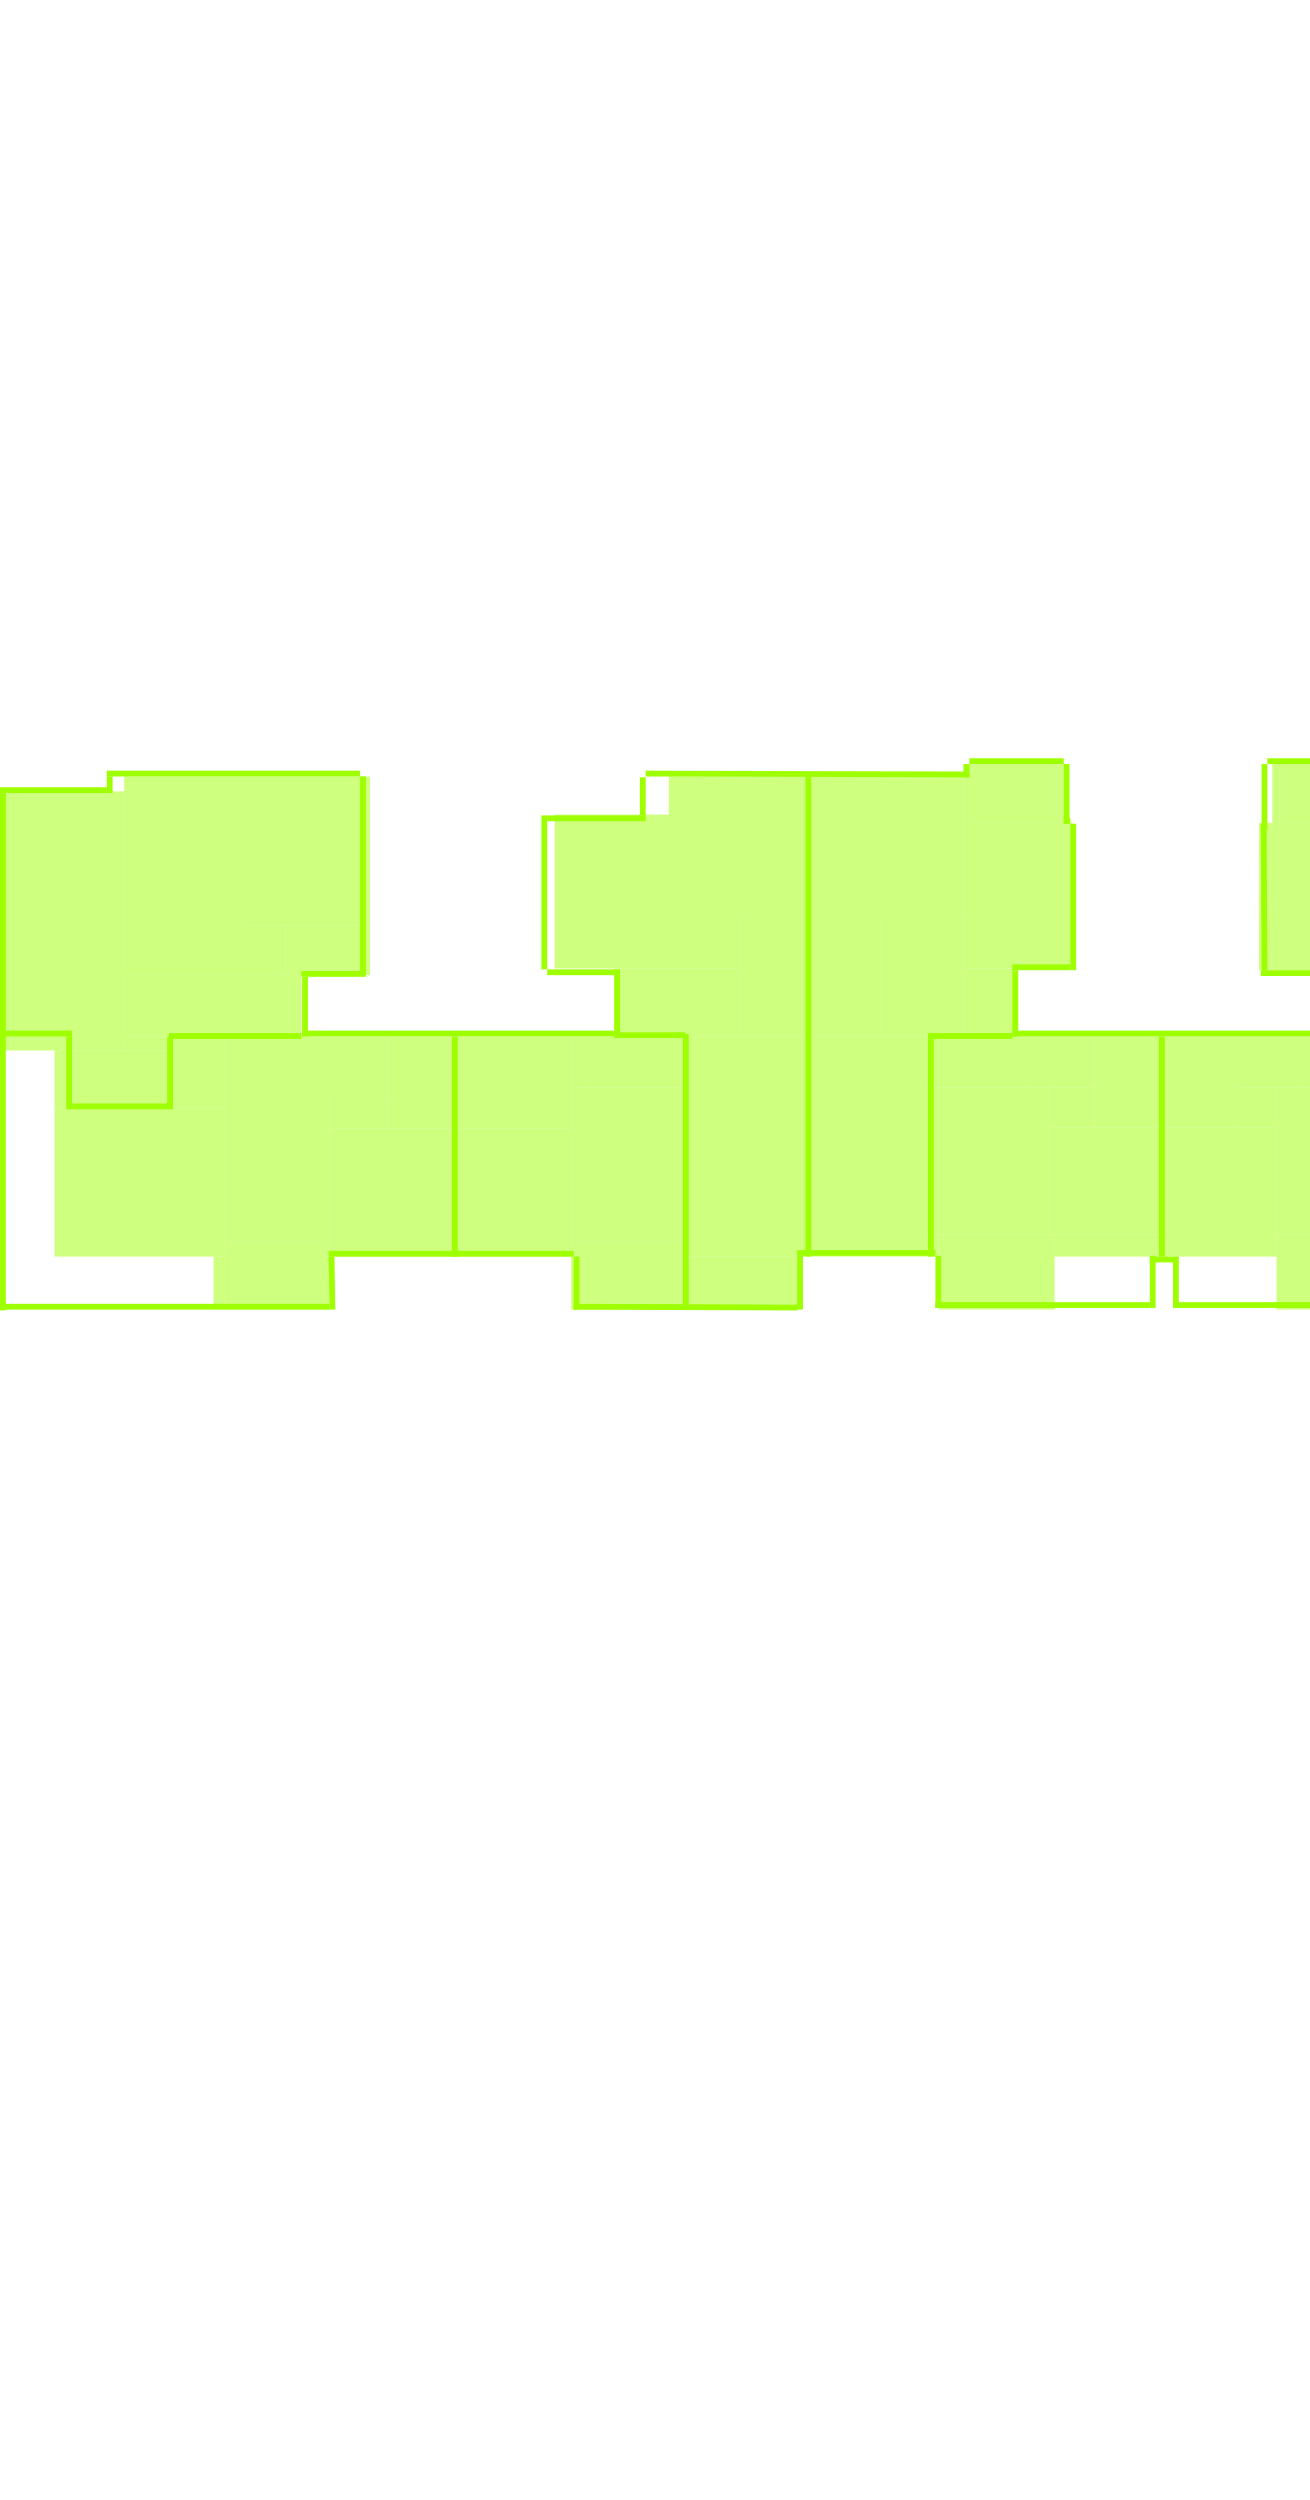
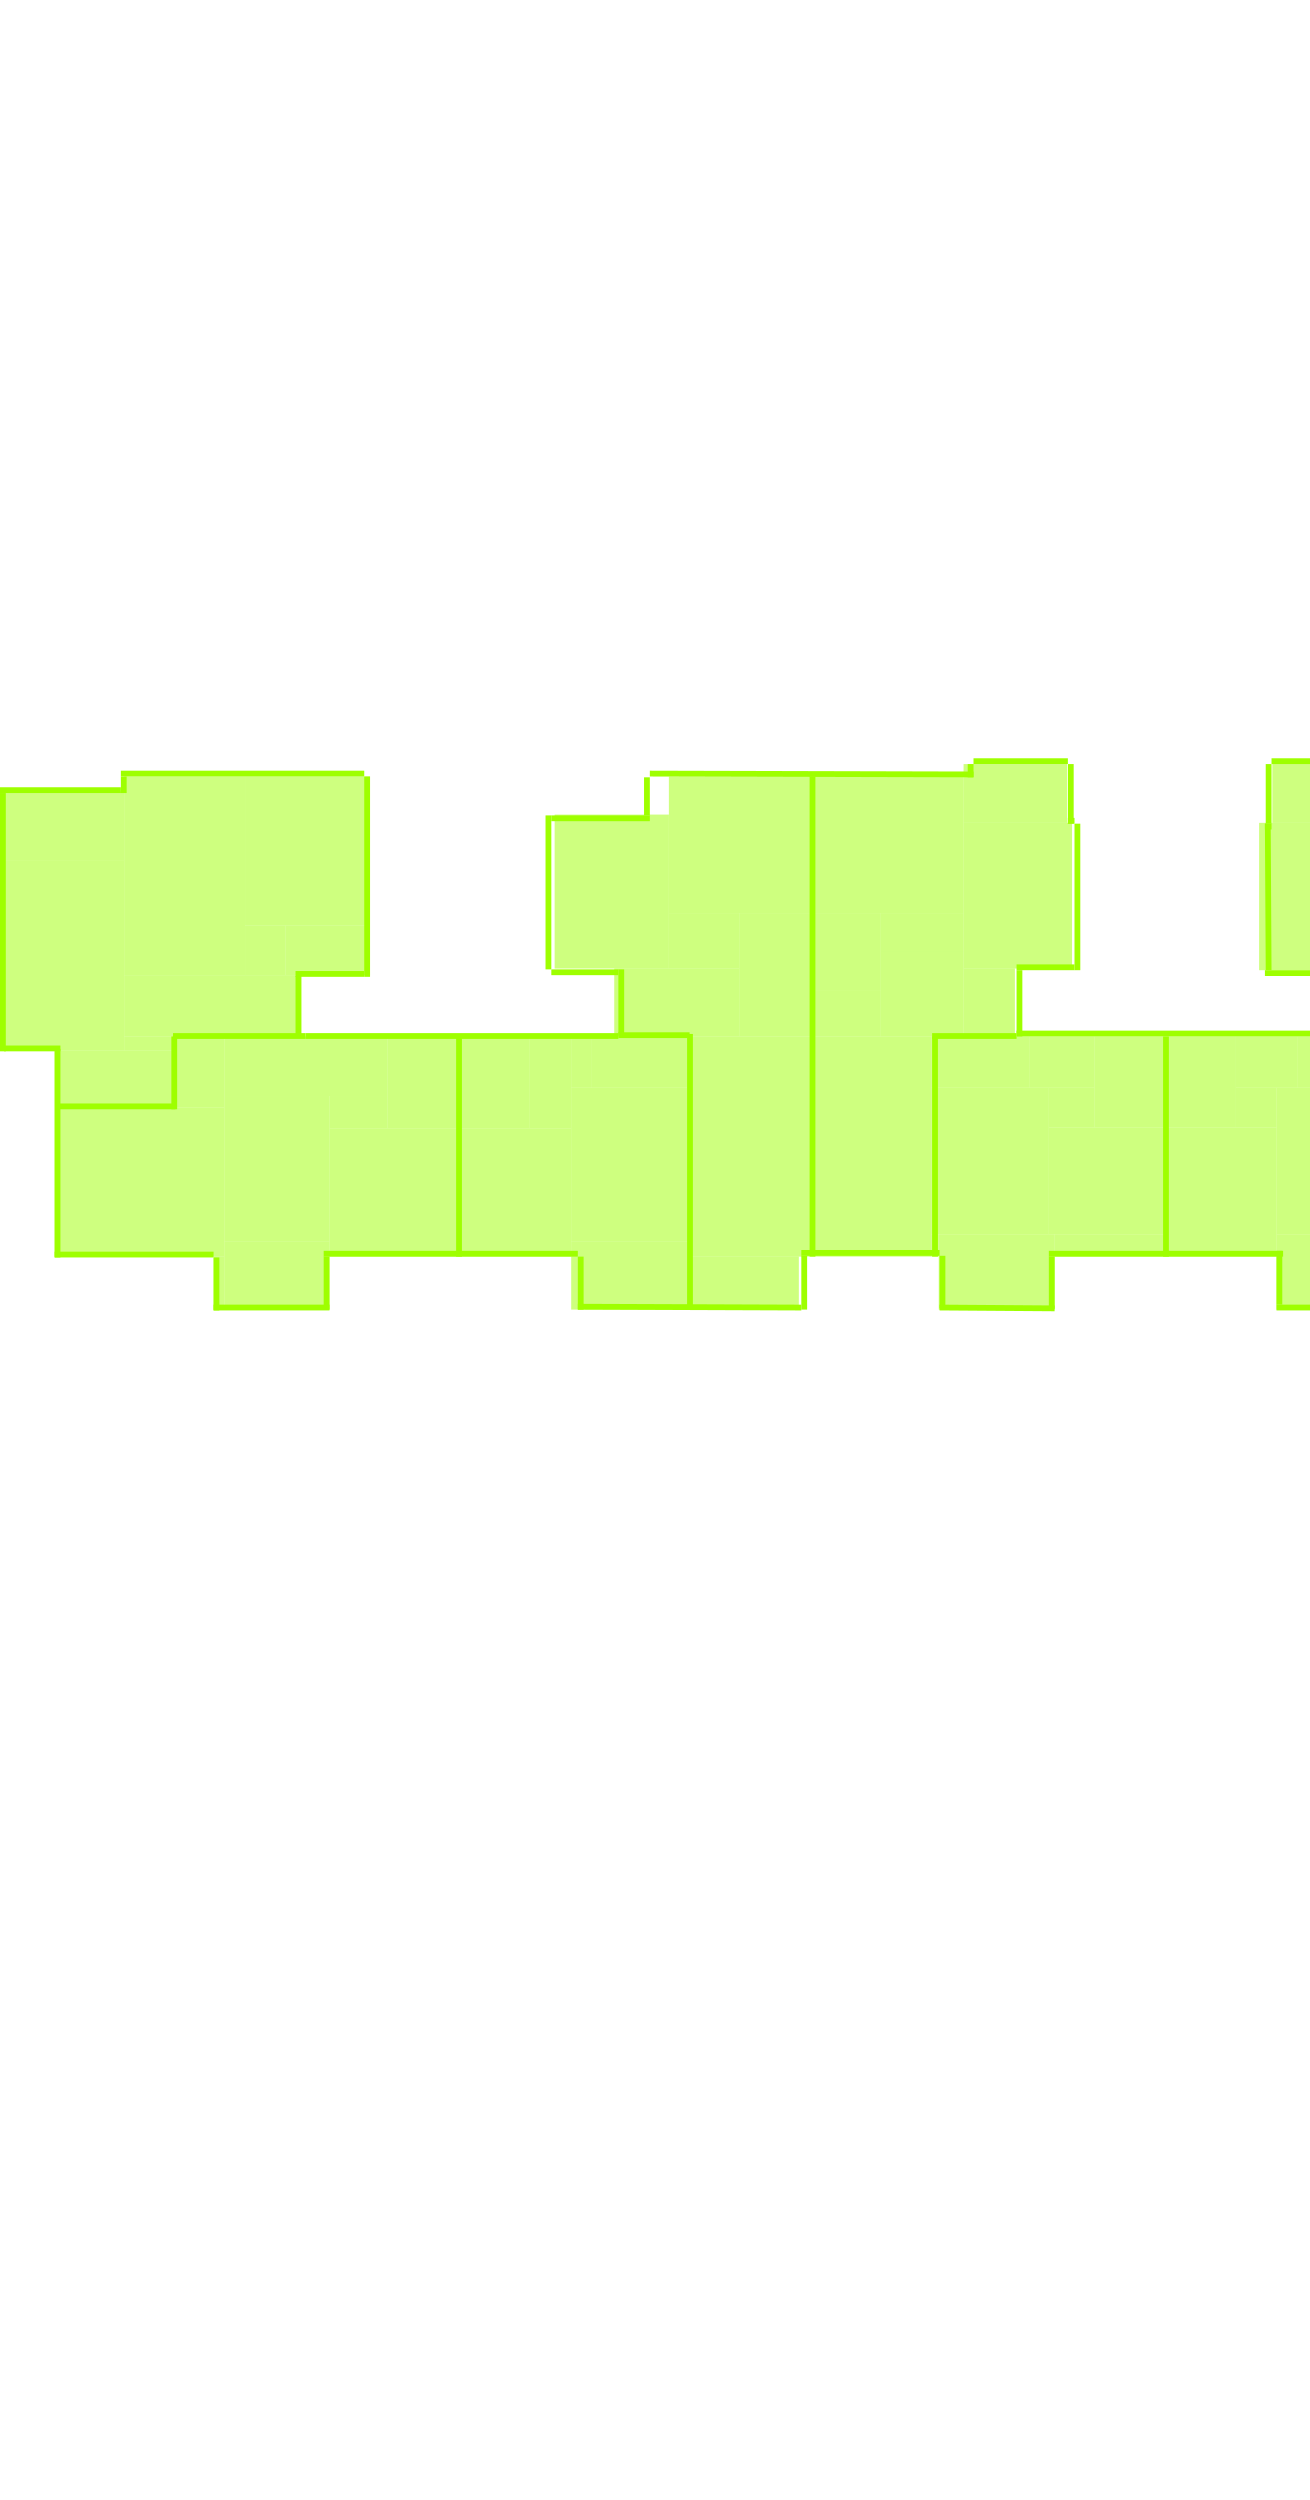
<svg xmlns="http://www.w3.org/2000/svg" class="round-bti__foreground-svg-90" viewBox="0 0 1582 3020" fill="none">
  <g>
    <g class="entrance 1">
      <g class="apartment" data-apartment-id="9">
        <g class="room 1">
          <rect x="742" y="1170" width="151" height="82" fill="#9EFF00" fill-opacity="0.5" />
        </g>
        <g class="room 2">
          <rect width="148" height="266" transform="matrix(-1 0 0 1 979 1252)" fill="#9EFF00" fill-opacity="0.5" />
        </g>
        <g class="room 3">
          <rect width="134" height="64" transform="matrix(-1 0 0 1 965 1518)" fill="#9EFF00" fill-opacity="0.5" />
        </g>
        <g class="room 4">
          <rect x="893" y="1103" width="86" height="149" fill="#9EFF00" fill-opacity="0.5" />
        </g>
        <g class="room 5">
          <rect x="808" y="938" width="171" height="165" fill="#9EFF00" fill-opacity="0.5" />
          <rect x="808" y="1103" width="85" height="67" fill="#9EFF00" fill-opacity="0.5" />
        </g>
        <g class="room 6">
          <rect x="670" y="984" width="138" height="186" fill="#9EFF00" fill-opacity="0.5" />
        </g>
      </g>
      <g class="apartment" data-apartment-id="10">
        <g class="room 1">
          <rect x="640" y="1252" width="50" height="111" fill="#9EFF00" fill-opacity="0.5" />
          <rect x="690" y="1252" width="25" height="62" fill="#9EFF00" fill-opacity="0.5" />
        </g>
        <g class="room 2">
          <rect x="553" y="1252" width="87" height="111" fill="#9EFF00" fill-opacity="0.5" />
        </g>
        <g class="room 3">
          <rect x="553" y="1363" width="137" height="155" fill="#9EFF00" fill-opacity="0.5" />
        </g>
        <g class="room 4">
          <rect x="690" y="1314" width="141" height="186" fill="#9EFF00" fill-opacity="0.5" />
          <rect x="715" y="1252" width="116" height="62" fill="#9EFF00" fill-opacity="0.5" />
        </g>
        <g class="room 5">
          <rect x="690" y="1500" width="141" height="82" fill="#9EFF00" fill-opacity="0.5" />
        </g>
      </g>
      <g class="apartment" data-apartment-id="11">
        <g class="room 1">
          <rect x="271" y="1252" width="197" height="72" fill="#9EFF00" fill-opacity="0.5" />
        </g>
        <g class="room 2">
          <rect x="468" y="1252" width="85" height="111" fill="#9EFF00" fill-opacity="0.5" />
        </g>
        <g class="room 3">
          <rect x="398" y="1363" width="155" height="155" fill="#9EFF00" fill-opacity="0.5" />
          <rect x="398" y="1324" width="70" height="39" fill="#9EFF00" fill-opacity="0.5" />
        </g>
        <g class="room 4">
          <rect x="271" y="1324" width="127" height="176" fill="#9EFF00" fill-opacity="0.5" />
        </g>
        <g class="room 5">
          <rect x="271" y="1500" width="127" height="82" fill="#9EFF00" fill-opacity="0.5" />
          <rect x="258" y="1518" width="13" height="64" fill="#9EFF00" fill-opacity="0.5" />
        </g>
        <g class="room 6">
          <rect x="66" y="1338" width="205" height="180" fill="#9EFF00" fill-opacity="0.5" />
          <rect x="208" y="1252" width="63" height="86" fill="#9EFF00" fill-opacity="0.5" />
        </g>
      </g>
      <g class="apartment" data-apartment-id="12">
        <g class="room 1">
          <rect x="150" y="1178" width="214" height="74" fill="#9EFF00" fill-opacity="0.5" />
          <rect x="296" y="1118" width="49" height="60" fill="#9EFF00" fill-opacity="0.5" />
        </g>
        <g class="room 2">
          <rect x="345" y="1118" width="102" height="60" fill="#9EFF00" fill-opacity="0.5" />
        </g>
        <g class="room 3">
          <rect x="296" y="938" width="151" height="180" fill="#9EFF00" fill-opacity="0.5" />
        </g>
        <g class="room 4">
          <rect x="150" y="938" width="146" height="240" fill="#9EFF00" fill-opacity="0.5" />
        </g>
        <g class="room 5">
          <rect y="1039" width="150" height="230" fill="#9EFF00" fill-opacity="0.5" />
        </g>
        <g class="room 6">
          <rect y="956" width="150" height="83" fill="#9EFF00" fill-opacity="0.5" />
        </g>
        <g class="room 7">
          <rect x="66" y="1269" width="142" height="69" fill="#9EFF00" fill-opacity="0.5" />
          <rect x="150" y="1252" width="58" height="17" fill="#9EFF00" fill-opacity="0.5" />
        </g>
      </g>
    </g>
    <g class="entrance 2">
      <g class="apartment" data-apartment-id="41">
        <g class="room 1">
          <rect x="1662" y="1149" width="85" height="103" fill="#9EFF00" fill-opacity="0.5" />
          <rect x="1595" y="1172" width="67" height="80" fill="#9EFF00" fill-opacity="0.5" />
        </g>
        <g class="room 2">
          <rect x="1684" y="1252" width="156" height="266" fill="#9EFF00" fill-opacity="0.5" />
        </g>
        <g class="room 3">
          <rect x="1747" y="1196" width="93" height="56" fill="#9EFF00" fill-opacity="0.5" />
        </g>
        <g class="room 4">
          <rect x="1747" y="1101" width="93" height="95" fill="#9EFF00" fill-opacity="0.5" />
        </g>
        <g class="room 5">
          <rect x="1662" y="939" width="178" height="162" fill="#9EFF00" fill-opacity="0.5" />
          <rect x="1662" y="1101" width="85" height="48" fill="#9EFF00" fill-opacity="0.5" />
        </g>
        <g class="room 6">
          <rect x="1521" y="994" width="141" height="178" fill="#9EFF00" fill-opacity="0.5" />
          <rect x="1537" y="922" width="125" height="72" fill="#9EFF00" fill-opacity="0.5" />
        </g>
      </g>
      <g class="apartment" data-apartment-id="42">
        <g class="room 1">
          <rect x="1493" y="1252" width="74" height="62" fill="#9EFF00" fill-opacity="0.5" />
          <rect x="1493" y="1314" width="49" height="48" fill="#9EFF00" fill-opacity="0.5" />
        </g>
        <g class="room 2">
          <rect x="1406" y="1252" width="87" height="110" fill="#9EFF00" fill-opacity="0.5" />
        </g>
        <g class="room 3">
          <rect x="1406" y="1362" width="136" height="156" fill="#9EFF00" fill-opacity="0.5" />
        </g>
        <g class="room 4">
          <rect x="1567" y="1252" width="117" height="62" fill="#9EFF00" fill-opacity="0.5" />
          <rect x="1542" y="1314" width="142" height="177" fill="#9EFF00" fill-opacity="0.5" />
        </g>
        <g class="room 5">
          <rect x="1542" y="1491" width="135" height="91" fill="#9EFF00" fill-opacity="0.5" />
        </g>
      </g>
      <g class="apartment" data-apartment-id="43">
        <g class="room 1">
          <rect x="1244" y="1252" width="78" height="62" fill="#9EFF00" fill-opacity="0.5" />
          <rect x="1267" y="1314" width="55" height="48" fill="#9EFF00" fill-opacity="0.5" />
        </g>
        <g class="room 2">
          <rect x="1322" y="1252" width="84" height="110" fill="#9EFF00" fill-opacity="0.5" />
        </g>
        <g class="room 3">
          <rect x="1267" y="1362" width="139" height="129" fill="#9EFF00" fill-opacity="0.5" />
          <rect x="1274" y="1491" width="132" height="27" fill="#9EFF00" fill-opacity="0.5" />
        </g>
        <g class="room 4">
          <rect x="1125" y="1252" width="119" height="62" fill="#9EFF00" fill-opacity="0.5" />
          <rect x="1125" y="1314" width="142" height="177" fill="#9EFF00" fill-opacity="0.5" />
        </g>
        <g class="room 5">
          <rect x="1134" y="1491" width="140" height="91" fill="#9EFF00" fill-opacity="0.5" />
          <rect x="1125" y="1491" width="9" height="27" fill="#9EFF00" fill-opacity="0.5" />
        </g>
      </g>
      <g class="apartment" data-apartment-id="44">
        <g class="room 1">
          <rect x="1064" y="1150" width="100" height="102" fill="#9EFF00" fill-opacity="0.5" />
          <rect x="1164" y="1170" width="62" height="82" fill="#9EFF00" fill-opacity="0.5" />
        </g>
        <g class="room 2">
          <rect x="979" y="1252" width="146" height="266" fill="#9EFF00" fill-opacity="0.5" />
        </g>
        <g class="room 3">
          <rect x="979" y="1196" width="85" height="56" fill="#9EFF00" fill-opacity="0.5" />
        </g>
        <g class="room 4">
          <rect x="979" y="1103" width="85" height="93" fill="#9EFF00" fill-opacity="0.5" />
        </g>
        <g class="room 5">
          <rect x="979" y="938" width="185" height="165" fill="#9EFF00" fill-opacity="0.5" />
          <rect x="1064" y="1103" width="100" height="47" fill="#9EFF00" fill-opacity="0.5" />
        </g>
        <g class="room 6">
          <rect x="1164" y="994" width="131" height="176" fill="#9EFF00" fill-opacity="0.5" />
          <rect x="1164" y="923" width="125" height="71" fill="#9EFF00" fill-opacity="0.5" />
        </g>
      </g>
    </g>
    <g class="entrance 3">
      <g class="apartment" data-apartment-id="75">
        <g class="room 1">
          <rect x="2644" y="1094" width="148" height="51" fill="#9EFF00" fill-opacity="0.5" />
          <rect x="2644" y="1145" width="102" height="107" fill="#9EFF00" fill-opacity="0.5" />
          <rect x="2691" y="1252" width="55" height="29" fill="#9EFF00" fill-opacity="0.5" />
        </g>
        <g class="room 2">
          <rect x="2644" y="1011" width="102" height="83" fill="#9EFF00" fill-opacity="0.5" />
        </g>
        <g class="room 3">
          <rect x="2792" y="1011" width="167" height="134" fill="#9EFF00" fill-opacity="0.5" />
        </g>
        <g class="room 4">
          <rect x="2746" y="1145" width="213" height="136" fill="#9EFF00" fill-opacity="0.5" />
        </g>
        <g class="room 5">
          <rect x="2690" y="1281" width="269" height="132" fill="#9EFF00" fill-opacity="0.5" />
          <rect x="2836" y="1413" width="123" height="26" fill="#9EFF00" fill-opacity="0.5" />
        </g>
        <g class="room 6">
          <rect x="2746" y="1011" width="46" height="83" fill="#9EFF00" fill-opacity="0.5" />
        </g>
        <g class="room 7">
          <rect x="2691" y="1413" width="145" height="92" fill="#9EFF00" fill-opacity="0.5" />
          <rect x="2691" y="1505" width="19" height="13" fill="#9EFF00" fill-opacity="0.5" />
        </g>
      </g>
      <g class="apartment" data-apartment-id="76">
        <g class="room 1">
          <rect width="79.11" height="62" transform="matrix(-1 0 0 1 2570.31 1252)" fill="#9EFF00" fill-opacity="0.5" />
          <rect width="55.783" height="48" transform="matrix(-1 0 0 1 2546.98 1314)" fill="#9EFF00" fill-opacity="0.5" />
        </g>
        <g class="room 2">
          <rect width="85.196" height="110" transform="matrix(-1 0 0 1 2491.2 1252)" fill="#9EFF00" fill-opacity="0.5" />
        </g>
        <g class="room 3">
          <rect width="140.979" height="129" transform="matrix(-1 0 0 1 2546.98 1362)" fill="#9EFF00" fill-opacity="0.5" />
          <rect width="133.879" height="27" transform="matrix(-1 0 0 1 2539.88 1491)" fill="#9EFF00" fill-opacity="0.5" />
        </g>
        <g class="room 4">
          <rect width="120.694" height="62" transform="matrix(-1 0 0 1 2691 1252)" fill="#9EFF00" fill-opacity="0.5" />
          <rect width="144.021" height="177" transform="matrix(-1 0 0 1 2691 1314)" fill="#9EFF00" fill-opacity="0.5" />
        </g>
        <g class="room 5">
          <rect width="141.993" height="91" transform="matrix(-1 0 0 1 2681.87 1491)" fill="#9EFF00" fill-opacity="0.5" />
          <rect width="9.128" height="27" transform="matrix(-1 0 0 1 2691 1491)" fill="#9EFF00" fill-opacity="0.5" />
        </g>
      </g>
      <g class="apartment" data-apartment-id="77">
        <g class="room 1">
          <rect x="2244" y="1252" width="78" height="62" fill="#9EFF00" fill-opacity="0.5" />
          <rect x="2267" y="1314" width="55" height="48" fill="#9EFF00" fill-opacity="0.5" />
        </g>
        <g class="room 2">
          <rect x="2322" y="1252" width="84" height="110" fill="#9EFF00" fill-opacity="0.5" />
        </g>
        <g class="room 3">
          <rect x="2267" y="1362" width="139" height="129" fill="#9EFF00" fill-opacity="0.5" />
          <rect x="2274" y="1491" width="132" height="27" fill="#9EFF00" fill-opacity="0.5" />
        </g>
        <g class="room 4">
          <rect x="2125" y="1252" width="119" height="62" fill="#9EFF00" fill-opacity="0.5" />
          <rect x="2125" y="1314" width="142" height="177" fill="#9EFF00" fill-opacity="0.5" />
        </g>
        <g class="room 5">
          <rect x="2134" y="1491" width="140" height="91" fill="#9EFF00" fill-opacity="0.5" />
          <rect x="2125" y="1491" width="9" height="27" fill="#9EFF00" fill-opacity="0.5" />
        </g>
      </g>
      <g class="apartment" data-apartment-id="78">
        <g class="room 1">
          <rect x="1967" y="1252" width="158" height="62" fill="#9EFF00" fill-opacity="0.5" />
        </g>
        <g class="room 2">
          <rect x="1840" y="1252" width="127" height="84" fill="#9EFF00" fill-opacity="0.5" />
        </g>
        <g class="room 3">
          <rect x="1840" y="1336" width="127" height="182" fill="#9EFF00" fill-opacity="0.5" />
        </g>
        <g class="room 4">
          <rect x="1967" y="1314" width="158" height="204" fill="#9EFF00" fill-opacity="0.5" />
        </g>
      </g>
      <g class="apartment" data-apartment-id="79">
        <g class="room 1">
          <rect x="1963" y="1119" width="83" height="133" fill="#9EFF00" fill-opacity="0.5" />
          <rect x="2046" y="1119" width="116" height="53" fill="#9EFF00" fill-opacity="0.5" />
        </g>
        <g class="room 2">
          <rect x="2162" y="988" width="136" height="184" fill="#9EFF00" fill-opacity="0.5" />
          <rect x="2162" y="922" width="123" height="66" fill="#9EFF00" fill-opacity="0.5" />
        </g>
        <g class="room 3">
          <rect x="1984" y="939" width="178" height="180" fill="#9EFF00" fill-opacity="0.5" />
        </g>
        <g class="room 4">
          <rect x="1840" y="939" width="144" height="180" fill="#9EFF00" fill-opacity="0.5" />
          <rect x="1840" y="1119" width="123" height="48" fill="#9EFF00" fill-opacity="0.5" />
        </g>
        <g class="room 5">
          <rect x="1840" y="1167" width="123" height="85" fill="#9EFF00" fill-opacity="0.5" />
        </g>
      </g>
    </g>
    <g class="entrance 4">
      <g class="apartment" data-apartment-id="115">
        <g class="room 1">
          <rect x="2532" y="563" width="86" height="90" fill="#9EFF00" fill-opacity="0.5" />
        </g>
        <g class="room 2">
          <rect x="2532" y="457" width="86" height="106" fill="#9EFF00" fill-opacity="0.5" />
        </g>
        <g class="room 3">
          <rect x="2377" y="457" width="155" height="164" fill="#9EFF00" fill-opacity="0.5" />
        </g>
        <g class="room 4">
          <rect x="2391" y="621" width="141" height="170" fill="#9EFF00" fill-opacity="0.5" />
          <rect x="2532" y="653" width="86" height="138" fill="#9EFF00" fill-opacity="0.5" />
        </g>
        <g class="room 5">
          <rect x="2314" y="614" width="63" height="142" fill="#9EFF00" fill-opacity="0.5" />
          <rect x="2377" y="621" width="14" height="135" fill="#9EFF00" fill-opacity="0.5" />
        </g>
      </g>
      <g class="apartment" data-apartment-id="116">
        <g class="room 1">
          <rect x="2546" y="32" width="144" height="65" fill="#9EFF00" fill-opacity="0.5" />
          <rect x="2674" width="16" height="32" fill="#9EFF00" fill-opacity="0.5" />
          <rect x="2557" y="97" width="133" height="79" fill="#9EFF00" fill-opacity="0.5" />
          <rect x="2557" y="176" width="72" height="88" fill="#9EFF00" fill-opacity="0.5" />
          <rect x="2557" y="264" width="61" height="82" fill="#9EFF00" fill-opacity="0.5" />
          <rect x="2532" y="297" width="25" height="49" fill="#9EFF00" fill-opacity="0.5" />
        </g>
        <g class="room 2">
          <rect x="2532" y="346" width="86" height="111" fill="#9EFF00" fill-opacity="0.5" />
        </g>
        <g class="room 3">
          <rect x="2377" y="297" width="155" height="160" fill="#9EFF00" fill-opacity="0.5" />
        </g>
        <g class="room 4">
          <rect x="2377" y="97" width="180" height="200" fill="#9EFF00" fill-opacity="0.5" />
        </g>
        <g class="room 5">
          <rect x="2690" width="243" height="183" fill="#9EFF00" fill-opacity="0.5" />
        </g>
        <g class="room 6">
          <rect x="2629" y="176" width="61" height="88" fill="#9EFF00" fill-opacity="0.5" />
        </g>
      </g>
      <g class="apartment" data-apartment-id="117">
        <g class="room 1">
          <rect x="2690" y="370.565" width="49.101" height="111" transform="rotate(-90 2690 370.565)" fill="#9EFF00" fill-opacity="0.5" />
          <rect x="2690" y="321.464" width="24.55" height="62" transform="rotate(-90 2690 321.464)" fill="#9EFF00" fill-opacity="0.5" />
        </g>
        <g class="room 2">
          <rect x="2690" y="456" width="85.435" height="111" transform="rotate(-90 2690 456)" fill="#9EFF00" fill-opacity="0.5" />
        </g>
        <g class="room 3">
          <rect x="2801" y="456" width="135" height="155" transform="rotate(-90 2801 456)" fill="#9EFF00" fill-opacity="0.5" />
        </g>
        <g class="room 4">
          <rect x="2752" y="321" width="138" height="186" transform="rotate(-90 2752 321)" fill="#9EFF00" fill-opacity="0.5" />
          <rect x="2690" y="296.532" width="113.532" height="62" transform="rotate(-90 2690 296.532)" fill="#9EFF00" fill-opacity="0.5" />
        </g>
        <g class="room 5">
          <rect x="2938" y="321" width="138" height="82" transform="rotate(-90 2938 321)" fill="#9EFF00" fill-opacity="0.5" />
        </g>
      </g>
      <g class="apartment" data-apartment-id="118">
        <g class="room 1">
          <rect width="49.82" height="111" transform="matrix(0 1 1 0 2690 542.687)" fill="#9EFF00" fill-opacity="0.5" />
          <rect width="24.91" height="62" transform="matrix(0 1 1 0 2690 592.507)" fill="#9EFF00" fill-opacity="0.5" />
        </g>
        <g class="room 2">
          <rect width="86.687" height="111" transform="matrix(0 1 1 0 2690 456)" fill="#9EFF00" fill-opacity="0.5" />
        </g>
        <g class="room 3">
          <rect width="136.507" height="155" transform="matrix(0 1 1 0 2801 456)" fill="#9EFF00" fill-opacity="0.5" />
        </g>
        <g class="room 4">
          <rect width="140.493" height="186" transform="matrix(0 1 1 0 2752 592.507)" fill="#9EFF00" fill-opacity="0.5" />
          <rect width="115.583" height="62" transform="matrix(0 1 1 0 2690 617.417)" fill="#9EFF00" fill-opacity="0.5" />
        </g>
        <g class="room 5">
          <rect width="140.493" height="82" transform="matrix(0 1 1 0 2938 592.507)" fill="#9EFF00" fill-opacity="0.5" />
        </g>
      </g>
      <g class="apartment" data-apartment-id="119">
        <g class="room 1">
          <rect x="2690" y="924" width="50" height="111" transform="rotate(-90 2690 924)" fill="#9EFF00" fill-opacity="0.5" />
          <rect x="2690" y="874" width="25" height="62" transform="rotate(-90 2690 874)" fill="#9EFF00" fill-opacity="0.5" />
        </g>
        <g class="room 2">
          <rect x="2690" y="1011" width="87" height="111" transform="rotate(-90 2690 1011)" fill="#9EFF00" fill-opacity="0.5" />
        </g>
        <g class="room 3">
          <rect x="2801" y="1011" width="137" height="158" transform="rotate(-90 2801 1011)" fill="#9EFF00" fill-opacity="0.5" />
        </g>
        <g class="room 4">
          <rect x="2752" y="874" width="141" height="186" transform="rotate(-90 2752 874)" fill="#9EFF00" fill-opacity="0.5" />
          <rect x="2690" y="849" width="116" height="62" transform="rotate(-90 2690 849)" fill="#9EFF00" fill-opacity="0.5" />
        </g>
        <g class="room 5">
          <rect x="2938" y="874" width="141" height="82" transform="rotate(-90 2938 874)" fill="#9EFF00" fill-opacity="0.5" />
        </g>
      </g>
    </g>
  </g>
-   <line x1="549.5" y1="1518" x2="549.5" y2="1252" stroke="#9EFF00" stroke-width="7" />
-   <line y1="1248.5" x2="87" y2="1248.5" stroke="#9EFF00" stroke-width="7" />
-   <line x1="83.5" y1="1340" x2="83.5" y2="1252" stroke="#9EFF00" stroke-width="7" />
-   <line x1="83" y1="1336.5" x2="207" y2="1336.5" stroke="#9EFF00" stroke-width="7" />
-   <line x1="205.5" y1="1340" x2="205.5" y2="1252" stroke="#9EFF00" stroke-width="7" />
-   <line x1="204" y1="1251.5" x2="364" y2="1251.5" stroke="#9EFF00" stroke-width="7" />
-   <line x1="742" y1="1250.5" x2="828" y2="1250.5" stroke="#9EFF00" stroke-width="7" />
-   <line x1="828.5" y1="1249" x2="828.5" y2="1582" stroke="#9EFF00" stroke-width="7" />
-   <line x1="976.5" y1="938" x2="976.5" y2="1518" stroke="#9EFF00" stroke-width="7" />
-   <line x1="1121" y1="1251.5" x2="1223" y2="1251.5" stroke="#9EFF00" stroke-width="7" />
-   <line x1="1124.5" y1="1252" x2="1124.5" y2="1518" stroke="#9EFF00" stroke-width="7" />
-   <line x1="1403.5" y1="1252" x2="1403.5" y2="1518" stroke="#9EFF00" stroke-width="7" />
-   <line x1="1593" y1="1250.5" x2="1679" y2="1250.5" stroke="#9EFF00" stroke-width="7" />
-   <line x1="1682.5" y1="1249" x2="1682.5" y2="1518" stroke="#9EFF00" stroke-width="7" />
-   <line x1="1837.5" y1="938" x2="1837.5" y2="1517" stroke="#9EFF00" stroke-width="7" />
-   <line x1="1841" y1="1250.5" x2="2045" y2="1250.5" stroke="#9EFF00" stroke-width="7" />
-   <line x1="2120.5" y1="1254" x2="2120.5" y2="1518" stroke="#9EFF00" stroke-width="7" />
-   <line x1="2402.5" y1="1254" x2="2402.5" y2="1520" stroke="#9EFF00" stroke-width="7" />
-   <line x1="2637" y1="1250.5" x2="2688" y2="1250.5" stroke="#9EFF00" stroke-width="7" />
-   <line x1="2684.5" y1="1502" x2="2684.5" y2="1254" stroke="#9EFF00" stroke-width="7" />
-   <line x1="2685" y1="1008.5" x2="2951" y2="1008.5" stroke="#9EFF00" stroke-width="7" />
-   <line x1="2686" y1="731.497" x2="3011" y2="731.497" stroke="#9EFF00" stroke-width="7" />
-   <line x1="2685" y1="454.5" x2="2951" y2="454.5" stroke="#9EFF00" stroke-width="7" />
-   <line x1="2679" y1="175.5" x2="2927" y2="175.5" stroke="#9EFF00" stroke-width="7" />
-   <line x1="2682.5" y1="179" x2="2682.5" y2="256" stroke="#9EFF00" stroke-width="7" />
-   <line x1="2370" y1="457.5" x2="2606" y2="457.5" stroke="#9EFF00" stroke-width="7" />
-   <line x1="2609.5" y1="455" x2="2609.5" y2="795" stroke="#9EFF00" stroke-width="7" />
-   <line x1="2373.5" y1="458" x2="2373.5" y2="623" stroke="#9EFF00" stroke-width="7" />
-   <line x1="2370" y1="618.5" x2="2308" y2="618.5" stroke="#9EFF00" stroke-width="7" />
-   <line x1="2311.5" y1="615" x2="2311.5" y2="760" stroke="#9EFF00" stroke-width="7" />
-   <line x1="2308" y1="756.5" x2="2388" y2="756.5" stroke="#9EFF00" stroke-width="7" />
-   <line x1="2391.5" y1="753" x2="2391.5" y2="795" stroke="#9EFF00" stroke-width="7" />
-   <line x1="2388" y1="791.5" x2="2606" y2="791.5" stroke="#9EFF00" stroke-width="7" />
-   <line x1="2366.5" y1="455" x2="2366.5" y2="99" stroke="#9EFF00" stroke-width="7" />
-   <line x1="2370" y1="95.5" x2="2540" y2="95.5" stroke="#9EFF00" stroke-width="7" />
-   <line x1="2536.5" y1="99" x2="2536.5" y2="35" stroke="#9EFF00" stroke-width="7" />
-   <line x1="2540" y1="31.5" x2="2666" y2="31.5" stroke="#9EFF00" stroke-width="7" />
-   <line x1="2669.5" x2="2669.5" y2="35" stroke="#9EFF00" stroke-width="7" />
-   <line x1="2666" y1="4.5" x2="2927" y2="4.5" stroke="#9EFF00" stroke-width="7" />
-   <line x1="2930.5" x2="2930.5" y2="179" stroke="#9EFF00" stroke-width="7" />
-   <line x1="2927" y1="175.5" x2="2951" y2="175.5" stroke="#9EFF00" stroke-width="7" />
-   <line x1="2954.5" y1="179" x2="2954.5" y2="185" stroke="#9EFF00" stroke-width="7" />
-   <line x1="2951" y1="181.5" x2="3013" y2="181.5" stroke="#9EFF00" stroke-width="7" />
-   <line x1="3011.5" y1="327.007" x2="3011.5" y2="184.993" stroke="#9EFF00" stroke-width="7" />
-   <line x1="2951" y1="323.5" x2="3013" y2="323.5" stroke="#9EFF00" stroke-width="7" />
-   <line x1="2954.5" y1="327" x2="2954.5" y2="597" stroke="#9EFF00" stroke-width="7" />
-   <line x1="2951" y1="593.5" x2="3013" y2="593.5" stroke="#9EFF00" stroke-width="7" />
-   <line x1="3009.5" y1="597" x2="3009.5" y2="871" stroke="#9EFF00" stroke-width="7" />
-   <line x1="3013" y1="874.5" x2="2951" y2="874.5" stroke="#9EFF00" stroke-width="7" />
-   <line x1="2954.5" y1="871" x2="2954.5" y2="1143" stroke="#9EFF00" stroke-width="7" />
-   <line x1="2951" y1="1139.5" x2="3014" y2="1139.5" stroke="#9EFF00" stroke-width="7" />
-   <line x1="3010.5" y1="1143" x2="3010.5" y2="1502.01" stroke="#9EFF00" stroke-width="7" />
-   <line x1="2682" y1="1498.5" x2="3014" y2="1498.5" stroke="#9EFF00" stroke-width="7" />
-   <line x1="2682.5" y1="1502" x2="2682.5" y2="1520" stroke="#9EFF00" stroke-width="7" />
-   <line x1="2682" y1="1523.5" x2="2676" y2="1523.5" stroke="#9EFF00" stroke-width="7" />
-   <line x1="2679.5" y1="1520" x2="2679.5" y2="1582" stroke="#9EFF00" stroke-width="7" />
-   <line x1="2676" y1="1578.5" x2="2534" y2="1578.5" stroke="#9EFF00" stroke-width="7" />
-   <line x1="2537.5" y1="1517" x2="2537.5" y2="1582" stroke="#9EFF00" stroke-width="7" />
-   <line x1="2534.04" y1="1520.5" x2="2272.04" y2="1523.5" stroke="#9EFF00" stroke-width="7" />
-   <line x1="2275.5" y1="1519" x2="2275.5" y2="1582" stroke="#9EFF00" stroke-width="7" />
-   <line x1="2272" y1="1578.5" x2="2130" y2="1578.5" stroke="#9EFF00" stroke-width="7" />
-   <line x1="2130" y1="1520.5" x2="1673" y2="1520.5" stroke="#9EFF00" stroke-width="7" />
-   <line x1="1676.5" y1="1518" x2="1676.5" y2="1580" stroke="#9EFF00" stroke-width="7" />
-   <line x1="1673" y1="1576.5" x2="1417" y2="1576.5" stroke="#9EFF00" stroke-width="7" />
-   <line x1="1420.5" y1="1518" x2="1420.5" y2="1580" stroke="#9EFF00" stroke-width="7" />
-   <line x1="1417" y1="1521.5" x2="1389" y2="1521.5" stroke="#9EFF00" stroke-width="7" />
-   <line x1="1392.5" y1="1517" x2="1392.5" y2="1580" stroke="#9EFF00" stroke-width="7" />
-   <line x1="1389" y1="1576.5" x2="1130" y2="1576.5" stroke="#9EFF00" stroke-width="7" />
-   <line x1="1133.5" y1="1517" x2="1133.5" y2="1580" stroke="#9EFF00" stroke-width="7" />
-   <line x1="963" y1="1513.5" x2="1130" y2="1513.5" stroke="#9EFF00" stroke-width="7" />
-   <line x1="966.5" y1="1517" x2="966.5" y2="1582" stroke="#9EFF00" stroke-width="7" />
-   <line x1="693.013" y1="1578.5" x2="963.013" y2="1579.53" stroke="#9EFF00" stroke-width="7" />
-   <line x1="696.5" y1="1518" x2="696.5" y2="1582" stroke="#9EFF00" stroke-width="7" />
-   <line x1="397" y1="1514.5" x2="693" y2="1514.5" stroke="#9EFF00" stroke-width="7" />
-   <line x1="400.5" y1="1517.95" x2="401.5" y2="1581.95" stroke="#9EFF00" stroke-width="7" />
-   <line x1="398" y1="1578.5" y2="1578.5" stroke="#9EFF00" stroke-width="7" />
-   <line x1="3.5" y1="958" x2="3.5" y2="1583" stroke="#9EFF00" stroke-width="7" />
-   <line y1="954.5" x2="129" y2="954.5" stroke="#9EFF00" stroke-width="7" />
-   <line x1="132.5" y1="938" x2="132.5" y2="958" stroke="#9EFF00" stroke-width="7" />
-   <line x1="129" y1="934.5" x2="435" y2="934.5" stroke="#9EFF00" stroke-width="7" />
-   <line x1="438.5" y1="938" x2="438.5" y2="1180" stroke="#9EFF00" stroke-width="7" />
-   <line x1="364" y1="1176.5" x2="435" y2="1176.5" stroke="#9EFF00" stroke-width="7" />
-   <line x1="368.5" y1="1180" x2="368.5" y2="1252" stroke="#9EFF00" stroke-width="7" />
-   <line x1="365" y1="1248.5" x2="742" y2="1248.5" stroke="#9EFF00" stroke-width="7" />
-   <line x1="745.5" y1="1171" x2="745.5" y2="1252" stroke="#9EFF00" stroke-width="7" />
-   <line x1="742" y1="1174.5" x2="661" y2="1174.5" stroke="#9EFF00" stroke-width="7" />
-   <line x1="657.5" y1="1171" x2="657.5" y2="985" stroke="#9EFF00" stroke-width="7" />
-   <line x1="780" y1="988.5" x2="661" y2="988.5" stroke="#9EFF00" stroke-width="7" />
-   <line x1="776.5" y1="985" x2="776.5" y2="939" stroke="#9EFF00" stroke-width="7" />
-   <line x1="780.009" y1="934.5" x2="1171.01" y2="935.5" stroke="#9EFF00" stroke-width="7" />
-   <line x1="1167.5" y1="939" x2="1167.5" y2="923" stroke="#9EFF00" stroke-width="7" />
-   <line x1="1171" y1="919.5" x2="1285" y2="919.5" stroke="#9EFF00" stroke-width="7" />
-   <line x1="1288.5" y1="923" x2="1288.5" y2="995" stroke="#9EFF00" stroke-width="7" />
-   <line x1="1285" y1="991.5" x2="1293" y2="991.5" stroke="#9EFF00" stroke-width="7" />
-   <line x1="1296.5" y1="995" x2="1296.5" y2="1172" stroke="#9EFF00" stroke-width="7" />
-   <line x1="1223" y1="1168.5" x2="1293" y2="1168.5" stroke="#9EFF00" stroke-width="7" />
-   <line x1="1226.5" y1="1172" x2="1226.5" y2="1252" stroke="#9EFF00" stroke-width="7" />
-   <line x1="1223" y1="1248.52" x2="1593" y2="1248.52" stroke="#9EFF00" stroke-width="7" />
-   <line x1="1596.5" y1="1172" x2="1596.5" y2="1252" stroke="#9EFF00" stroke-width="7" />
-   <line x1="1593" y1="1175.5" x2="1523" y2="1175.5" stroke="#9EFF00" stroke-width="7" />
-   <line x1="1526.5" y1="994.98" x2="1527.5" y2="1171.98" stroke="#9EFF00" stroke-width="7" />
-   <line x1="1531" y1="998.5" x2="1523" y2="998.5" stroke="#9EFF00" stroke-width="7" />
-   <line x1="1527.5" y1="995" x2="1527.5" y2="923" stroke="#9EFF00" stroke-width="7" />
-   <line x1="1531" y1="919.5" x2="1645" y2="919.5" stroke="#9EFF00" stroke-width="7" />
-   <line x1="1648.5" y1="923" x2="1648.5" y2="938" stroke="#9EFF00" stroke-width="7" />
-   <line x1="1645" y1="935.5" x2="2167" y2="935.512" stroke="#9EFF00" stroke-width="7" />
-   <line x1="2170.5" y1="923" x2="2170.5" y2="939" stroke="#9EFF00" stroke-width="7" />
-   <line x1="2167" y1="919.5" x2="2280" y2="919.5" stroke="#9EFF00" stroke-width="7" />
-   <line x1="2283.5" y1="923" x2="2283.5" y2="1015" stroke="#9EFF00" stroke-width="7" />
-   <line x1="2280" y1="1011.5" x2="2291" y2="1011.5" stroke="#9EFF00" stroke-width="7" />
-   <line x1="2294.5" y1="1015" x2="2294.5" y2="1175" stroke="#9EFF00" stroke-width="7" />
-   <line x1="2045" y1="1171.5" x2="2291" y2="1171.5" stroke="#9EFF00" stroke-width="7" />
-   <line x1="2048.5" y1="1175" x2="2048.5" y2="1254" stroke="#9EFF00" stroke-width="7" />
-   <line x1="2045" y1="1250.5" x2="2637" y2="1250.5" stroke="#9EFF00" stroke-width="7" />
-   <line x1="2633.5" y1="1254" x2="2633.5" y2="1009" stroke="#9EFF00" stroke-width="7" />
-   <line x1="2637" y1="1005.5" x2="2685" y2="1005.5" stroke="#9EFF00" stroke-width="7" />
-   <line x1="2681.5" y1="1009" x2="2682.37" y2="255.996" stroke="#9EFF00" stroke-width="7" />
-   <line x1="2686" y1="259.5" x2="2606" y2="259.5" stroke="#9EFF00" stroke-width="7" />
-   <line x1="2609.5" y1="256" x2="2609.5" y2="455" stroke="#9EFF00" stroke-width="7" />
-   <line x1="2133.5" y1="1517" x2="2133.5" y2="1582" stroke="#9EFF00" stroke-width="7" />
+   <line x1="554.5" y1="1518" x2="554.5" y2="1252" stroke="#9EFF00" stroke-width="7" />
+   <line x1="72" y1="1336.5" x2="212" y2="1336.5" stroke="#9EFF00" stroke-width="7" />
+   <line x1="210.5" y1="1340" x2="210.5" y2="1252" stroke="#9EFF00" stroke-width="7" />
+   <line x1="209" y1="1251.5" x2="369" y2="1251.5" stroke="#9EFF00" stroke-width="7" />
+   <line x1="747" y1="1250.5" x2="833" y2="1250.5" stroke="#9EFF00" stroke-width="7" />
+   <line x1="833.5" y1="1249" x2="833.5" y2="1582" stroke="#9EFF00" stroke-width="7" />
+   <line x1="981.5" y1="938" x2="981.5" y2="1518" stroke="#9EFF00" stroke-width="7" />
+   <line x1="1126" y1="1251.5" x2="1228" y2="1251.5" stroke="#9EFF00" stroke-width="7" />
+   <line x1="1129.5" y1="1252" x2="1129.5" y2="1518" stroke="#9EFF00" stroke-width="7" />
+   <line x1="1408.5" y1="1252" x2="1408.5" y2="1518" stroke="#9EFF00" stroke-width="7" />
+   <line x1="1598" y1="1250.5" x2="1684" y2="1250.5" stroke="#9EFF00" stroke-width="7" />
+   <line x1="1687.5" y1="1249" x2="1687.5" y2="1518" stroke="#9EFF00" stroke-width="7" />
+   <line x1="1842.5" y1="938" x2="1842.5" y2="1517" stroke="#9EFF00" stroke-width="7" />
+   <line x1="1846" y1="1250.5" x2="2050" y2="1250.5" stroke="#9EFF00" stroke-width="7" />
+   <line x1="2125.5" y1="1254" x2="2125.5" y2="1518" stroke="#9EFF00" stroke-width="7" />
+   <line x1="2407.5" y1="1254" x2="2407.5" y2="1520" stroke="#9EFF00" stroke-width="7" />
+   <line x1="2642" y1="1250.5" x2="2693" y2="1250.5" stroke="#9EFF00" stroke-width="7" />
+   <line x1="2689.5" y1="1502" x2="2689.5" y2="1254" stroke="#9EFF00" stroke-width="7" />
+   <line x1="2690" y1="1008.5" x2="2956" y2="1008.5" stroke="#9EFF00" stroke-width="7" />
+   <line x1="2691" y1="731.497" x2="3016" y2="731.497" stroke="#9EFF00" stroke-width="7" />
+   <line x1="2690" y1="454.5" x2="2956" y2="454.5" stroke="#9EFF00" stroke-width="7" />
+   <line x1="2684" y1="175.5" x2="2932" y2="175.5" stroke="#9EFF00" stroke-width="7" />
+   <line x1="2687.5" y1="179" x2="2687.5" y2="256" stroke="#9EFF00" stroke-width="7" />
+   <line x1="2375" y1="457.5" x2="2611" y2="457.5" stroke="#9EFF00" stroke-width="7" />
+   <line x1="2614.5" y1="455" x2="2614.5" y2="795" stroke="#9EFF00" stroke-width="7" />
+   <line x1="2378.5" y1="458" x2="2378.5" y2="623" stroke="#9EFF00" stroke-width="7" />
+   <line x1="2375" y1="618.5" x2="2313" y2="618.5" stroke="#9EFF00" stroke-width="7" />
+   <line x1="2316.5" y1="615" x2="2316.5" y2="760" stroke="#9EFF00" stroke-width="7" />
+   <line x1="2313" y1="756.5" x2="2393" y2="756.5" stroke="#9EFF00" stroke-width="7" />
+   <line x1="2396.5" y1="753" x2="2396.5" y2="795" stroke="#9EFF00" stroke-width="7" />
+   <line x1="2393" y1="791.5" x2="2611" y2="791.5" stroke="#9EFF00" stroke-width="7" />
+   <line x1="2380.5" y1="455" x2="2380.5" y2="99" stroke="#9EFF00" stroke-width="7" />
+   <line x1="2375" y1="95.5" x2="2545" y2="95.5" stroke="#9EFF00" stroke-width="7" />
+   <line x1="2541.5" y1="99" x2="2541.5" y2="35" stroke="#9EFF00" stroke-width="7" />
+   <line x1="2545" y1="31.5" x2="2671" y2="31.5" stroke="#9EFF00" stroke-width="7" />
+   <line x1="2674.5" x2="2674.5" y2="35" stroke="#9EFF00" stroke-width="7" />
+   <line x1="2671" y1="4.5" x2="2932" y2="4.5" stroke="#9EFF00" stroke-width="7" />
+   <line x1="2935.5" x2="2935.5" y2="179" stroke="#9EFF00" stroke-width="7" />
+   <line x1="2932" y1="175.5" x2="2956" y2="175.5" stroke="#9EFF00" stroke-width="7" />
+   <line x1="2959.5" y1="179" x2="2959.5" y2="185" stroke="#9EFF00" stroke-width="7" />
+   <line x1="2956" y1="181.5" x2="3018" y2="181.5" stroke="#9EFF00" stroke-width="7" />
+   <line x1="3016.5" y1="327.007" x2="3016.5" y2="184.993" stroke="#9EFF00" stroke-width="7" />
+   <line x1="2956" y1="323.5" x2="3018" y2="323.5" stroke="#9EFF00" stroke-width="7" />
+   <line x1="2959.5" y1="327" x2="2959.5" y2="597" stroke="#9EFF00" stroke-width="7" />
+   <line x1="2956" y1="593.5" x2="3018" y2="593.5" stroke="#9EFF00" stroke-width="7" />
+   <line x1="3014.5" y1="597" x2="3014.5" y2="871" stroke="#9EFF00" stroke-width="7" />
+   <line x1="3018" y1="874.5" x2="2956" y2="874.5" stroke="#9EFF00" stroke-width="7" />
+   <line x1="2959.5" y1="871" x2="2959.5" y2="1440" stroke="#9EFF00" stroke-width="7" />
+   <line x1="2832.5" y1="1440" x2="2832.5" y2="1506" stroke="#9EFF00" stroke-width="7" />
+   <line x1="2687" y1="1502.5" x2="2836" y2="1502.5" stroke="#9EFF00" stroke-width="7" />
+   <line x1="2687.5" y1="1502" x2="2687.5" y2="1520" stroke="#9EFF00" stroke-width="7" />
+   <line x1="2687" y1="1523.5" x2="2681" y2="1523.5" stroke="#9EFF00" stroke-width="7" />
+   <line x1="2684.5" y1="1520" x2="2684.5" y2="1582" stroke="#9EFF00" stroke-width="7" />
+   <line x1="2681" y1="1578.5" x2="2539" y2="1578.5" stroke="#9EFF00" stroke-width="7" />
+   <line x1="2542.5" y1="1517" x2="2542.5" y2="1582" stroke="#9EFF00" stroke-width="7" />
+   <line x1="2545" y1="1517.5" x2="2267" y2="1517.5" stroke="#9EFF00" stroke-width="7" />
+   <line x1="2270.5" y1="1519" x2="2270.5" y2="1582" stroke="#9EFF00" stroke-width="7" />
+   <line x1="2274" y1="1579.5" x2="2135" y2="1579.5" stroke="#9EFF00" stroke-width="7" />
+   <line x1="2135" y1="1521" x2="1675" y2="1521" stroke="#9EFF00" stroke-width="7" />
+   <line x1="1673.5" y1="1518" x2="1673.5" y2="1580" stroke="#9EFF00" stroke-width="7" />
+   <line x1="1677" y1="1579.5" x2="1542" y2="1579.5" stroke="#9EFF00" stroke-width="7" />
+   <line x1="1545.5" y1="1511" x2="1545.5" y2="1576" stroke="#9EFF00" stroke-width="7" />
+   <line x1="1550" y1="1514.5" x2="1267" y2="1514.5" stroke="#9EFF00" stroke-width="7" />
+   <line x1="1270.5" y1="1518" x2="1270.5" y2="1581" stroke="#9EFF00" stroke-width="7" />
+   <line x1="1273.97" y1="1580.5" x2="1134.97" y2="1579.5" stroke="#9EFF00" stroke-width="7" />
+   <line x1="1138.5" y1="1517" x2="1138.5" y2="1580" stroke="#9EFF00" stroke-width="7" />
+   <line x1="968" y1="1513.5" x2="1135" y2="1513.5" stroke="#9EFF00" stroke-width="7" />
+   <line x1="971.5" y1="1517" x2="971.5" y2="1582" stroke="#9EFF00" stroke-width="7" />
+   <line x1="698.013" y1="1578.5" x2="968.013" y2="1579.53" stroke="#9EFF00" stroke-width="7" />
+   <line x1="701.5" y1="1518" x2="701.5" y2="1582" stroke="#9EFF00" stroke-width="7" />
+   <line x1="391" y1="1514.5" x2="698" y2="1514.5" stroke="#9EFF00" stroke-width="7" />
+   <line x1="394.5" y1="1582.01" x2="394.5" y2="1518" stroke="#9EFF00" stroke-width="7" />
+   <line x1="398" y1="1579.5" x2="258" y2="1579.5" stroke="#9EFF00" stroke-width="7" />
+   <line x1="3.5" y1="958" x2="3.5" y2="1270" stroke="#9EFF00" stroke-width="7" />
+   <line y1="954.5" x2="146" y2="954.5" stroke="#9EFF00" stroke-width="7" />
+   <line x1="149.5" y1="938" x2="149.5" y2="958" stroke="#9EFF00" stroke-width="7" />
+   <line x1="146" y1="934.5" x2="440" y2="934.5" stroke="#9EFF00" stroke-width="7" />
+   <line x1="443.5" y1="938" x2="443.5" y2="1180" stroke="#9EFF00" stroke-width="7" />
+   <line x1="357" y1="1176.5" x2="440" y2="1176.5" stroke="#9EFF00" stroke-width="7" />
+   <line x1="360.5" y1="1179" x2="360.5" y2="1251" stroke="#9EFF00" stroke-width="7" />
+   <line x1="369" y1="1251.5" x2="747" y2="1251.5" stroke="#9EFF00" stroke-width="7" />
+   <line x1="750.5" y1="1171" x2="750.5" y2="1252" stroke="#9EFF00" stroke-width="7" />
+   <line x1="747" y1="1174.5" x2="666" y2="1174.5" stroke="#9EFF00" stroke-width="7" />
+   <line x1="662.5" y1="1171" x2="662.5" y2="985" stroke="#9EFF00" stroke-width="7" />
+   <line x1="785" y1="988.5" x2="666" y2="988.5" stroke="#9EFF00" stroke-width="7" />
+   <line x1="781.5" y1="985" x2="781.5" y2="939" stroke="#9EFF00" stroke-width="7" />
+   <line x1="785.009" y1="934.5" x2="1176.01" y2="935.5" stroke="#9EFF00" stroke-width="7" />
+   <line x1="1172.5" y1="939" x2="1172.5" y2="923" stroke="#9EFF00" stroke-width="7" />
+   <line x1="1176" y1="919.5" x2="1290" y2="919.5" stroke="#9EFF00" stroke-width="7" />
+   <line x1="1293.5" y1="923" x2="1293.5" y2="995" stroke="#9EFF00" stroke-width="7" />
+   <line x1="1290" y1="991.5" x2="1298" y2="991.5" stroke="#9EFF00" stroke-width="7" />
+   <line x1="1301.5" y1="995" x2="1301.5" y2="1172" stroke="#9EFF00" stroke-width="7" />
+   <line x1="1228" y1="1168.5" x2="1298" y2="1168.5" stroke="#9EFF00" stroke-width="7" />
+   <line x1="1231.5" y1="1172" x2="1231.5" y2="1252" stroke="#9EFF00" stroke-width="7" />
+   <line x1="1228" y1="1248.52" x2="1598" y2="1248.52" stroke="#9EFF00" stroke-width="7" />
+   <line x1="1601.5" y1="1172" x2="1601.5" y2="1252" stroke="#9EFF00" stroke-width="7" />
+   <line x1="1598" y1="1175.5" x2="1528" y2="1175.5" stroke="#9EFF00" stroke-width="7" />
+   <line x1="1531.5" y1="994.98" x2="1532.5" y2="1171.98" stroke="#9EFF00" stroke-width="7" />
+   <line x1="1536" y1="998.5" x2="1528" y2="998.5" stroke="#9EFF00" stroke-width="7" />
+   <line x1="1532.5" y1="995" x2="1532.5" y2="923" stroke="#9EFF00" stroke-width="7" />
+   <line x1="1536" y1="919.5" x2="1650" y2="919.5" stroke="#9EFF00" stroke-width="7" />
+   <line x1="1653.5" y1="923" x2="1653.5" y2="938" stroke="#9EFF00" stroke-width="7" />
+   <line x1="1650" y1="935.5" x2="2172" y2="935.512" stroke="#9EFF00" stroke-width="7" />
+   <line x1="2175.5" y1="923" x2="2175.5" y2="939" stroke="#9EFF00" stroke-width="7" />
+   <line x1="2172" y1="919.5" x2="2285" y2="919.5" stroke="#9EFF00" stroke-width="7" />
+   <line x1="2288.5" y1="923" x2="2288.5" y2="1015" stroke="#9EFF00" stroke-width="7" />
+   <line x1="2285" y1="1011.5" x2="2296" y2="1011.5" stroke="#9EFF00" stroke-width="7" />
+   <line x1="2299.5" y1="1015" x2="2299.5" y2="1175" stroke="#9EFF00" stroke-width="7" />
+   <line x1="2050" y1="1171.5" x2="2296" y2="1171.5" stroke="#9EFF00" stroke-width="7" />
+   <line x1="2053.5" y1="1175" x2="2053.5" y2="1254" stroke="#9EFF00" stroke-width="7" />
+   <line x1="2050" y1="1250.5" x2="2642" y2="1250.5" stroke="#9EFF00" stroke-width="7" />
+   <line x1="2638.5" y1="1254" x2="2638.5" y2="1009" stroke="#9EFF00" stroke-width="7" />
+   <line x1="2642" y1="1005.5" x2="2690" y2="1005.5" stroke="#9EFF00" stroke-width="7" />
+   <line x1="2686.5" y1="1009" x2="2687.37" y2="255.996" stroke="#9EFF00" stroke-width="7" />
+   <line x1="2691" y1="259.5" x2="2611" y2="259.5" stroke="#9EFF00" stroke-width="7" />
+   <line x1="2614.5" y1="256" x2="2614.5" y2="455" stroke="#9EFF00" stroke-width="7" />
+   <line x1="2135.5" y1="1517" x2="2135.5" y2="1583" stroke="#9EFF00" stroke-width="7" />
+   <line x1="2829" y1="1436.5" x2="2956" y2="1436.5" stroke="#9EFF00" stroke-width="7" />
+   <line x1="5" y1="1266.5" x2="73" y2="1266.5" stroke="#9EFF00" stroke-width="7" />
+   <line x1="69.5" y1="1267" x2="69.5" y2="1519" stroke="#9EFF00" stroke-width="7" />
+   <line x1="66" y1="1515.5" x2="258" y2="1515.5" stroke="#9EFF00" stroke-width="7" />
+   <line x1="261.5" y1="1519" x2="261.5" y2="1583" stroke="#9EFF00" stroke-width="7" />
</svg>
